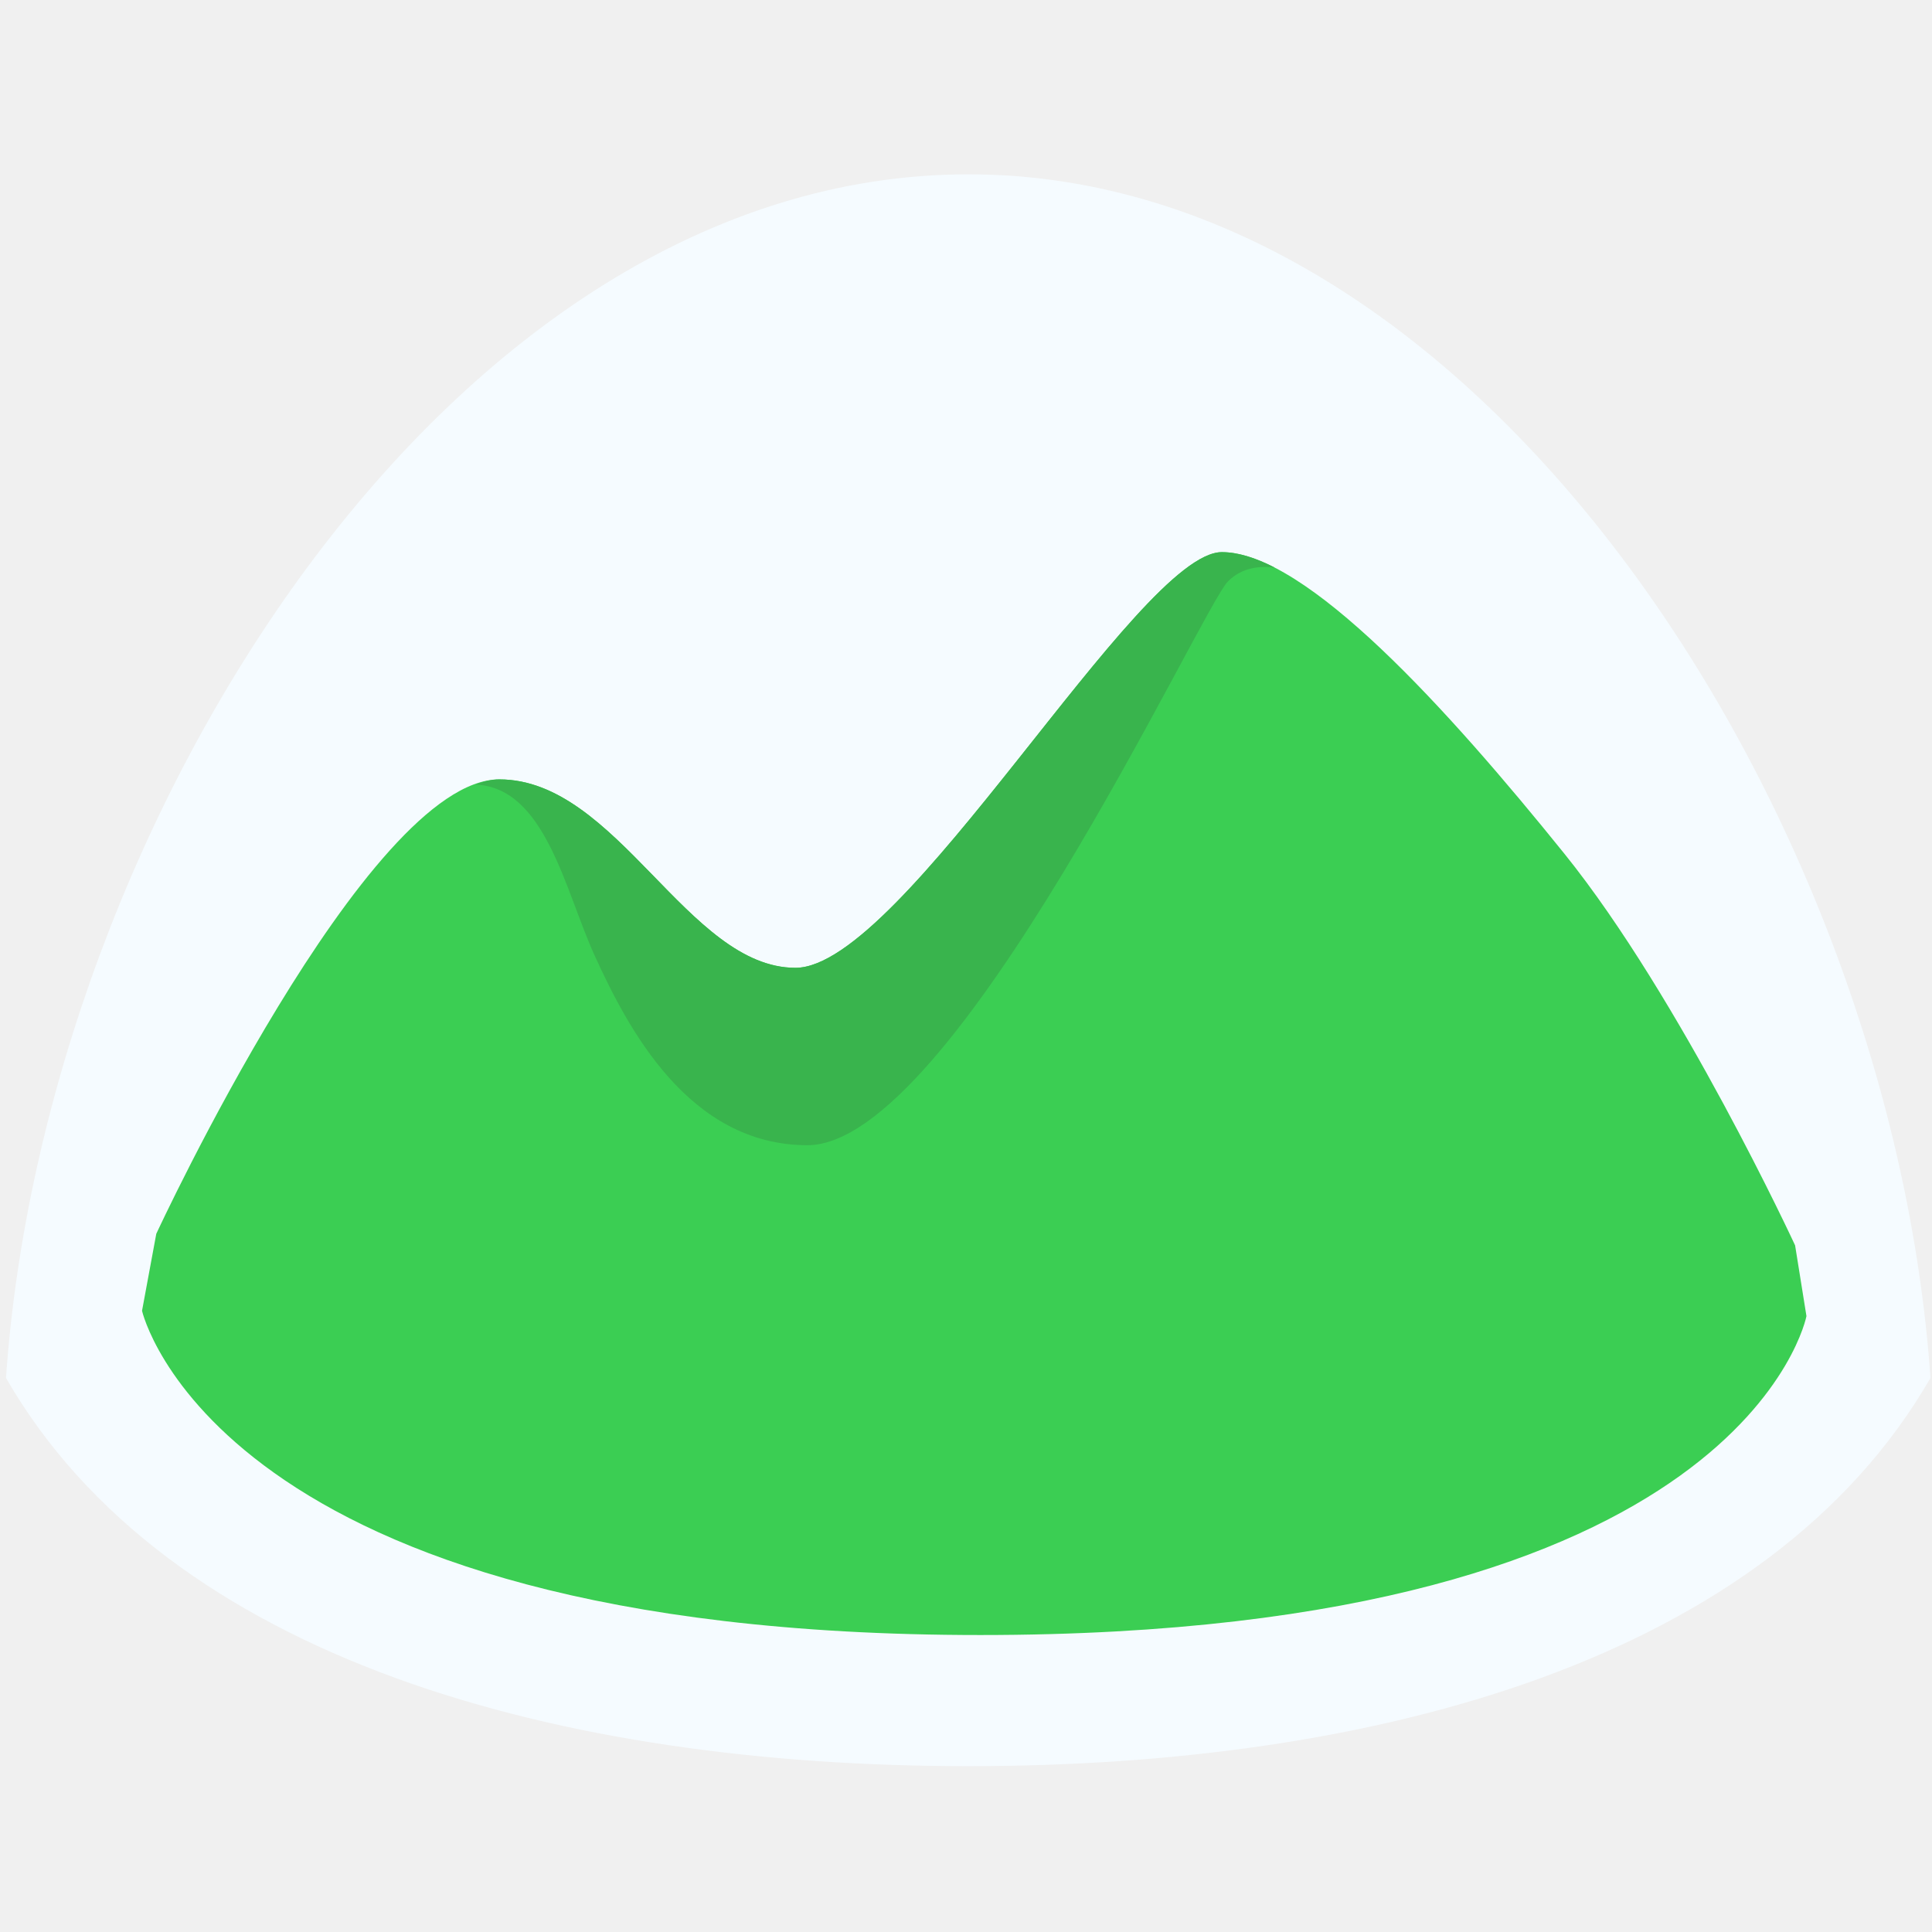
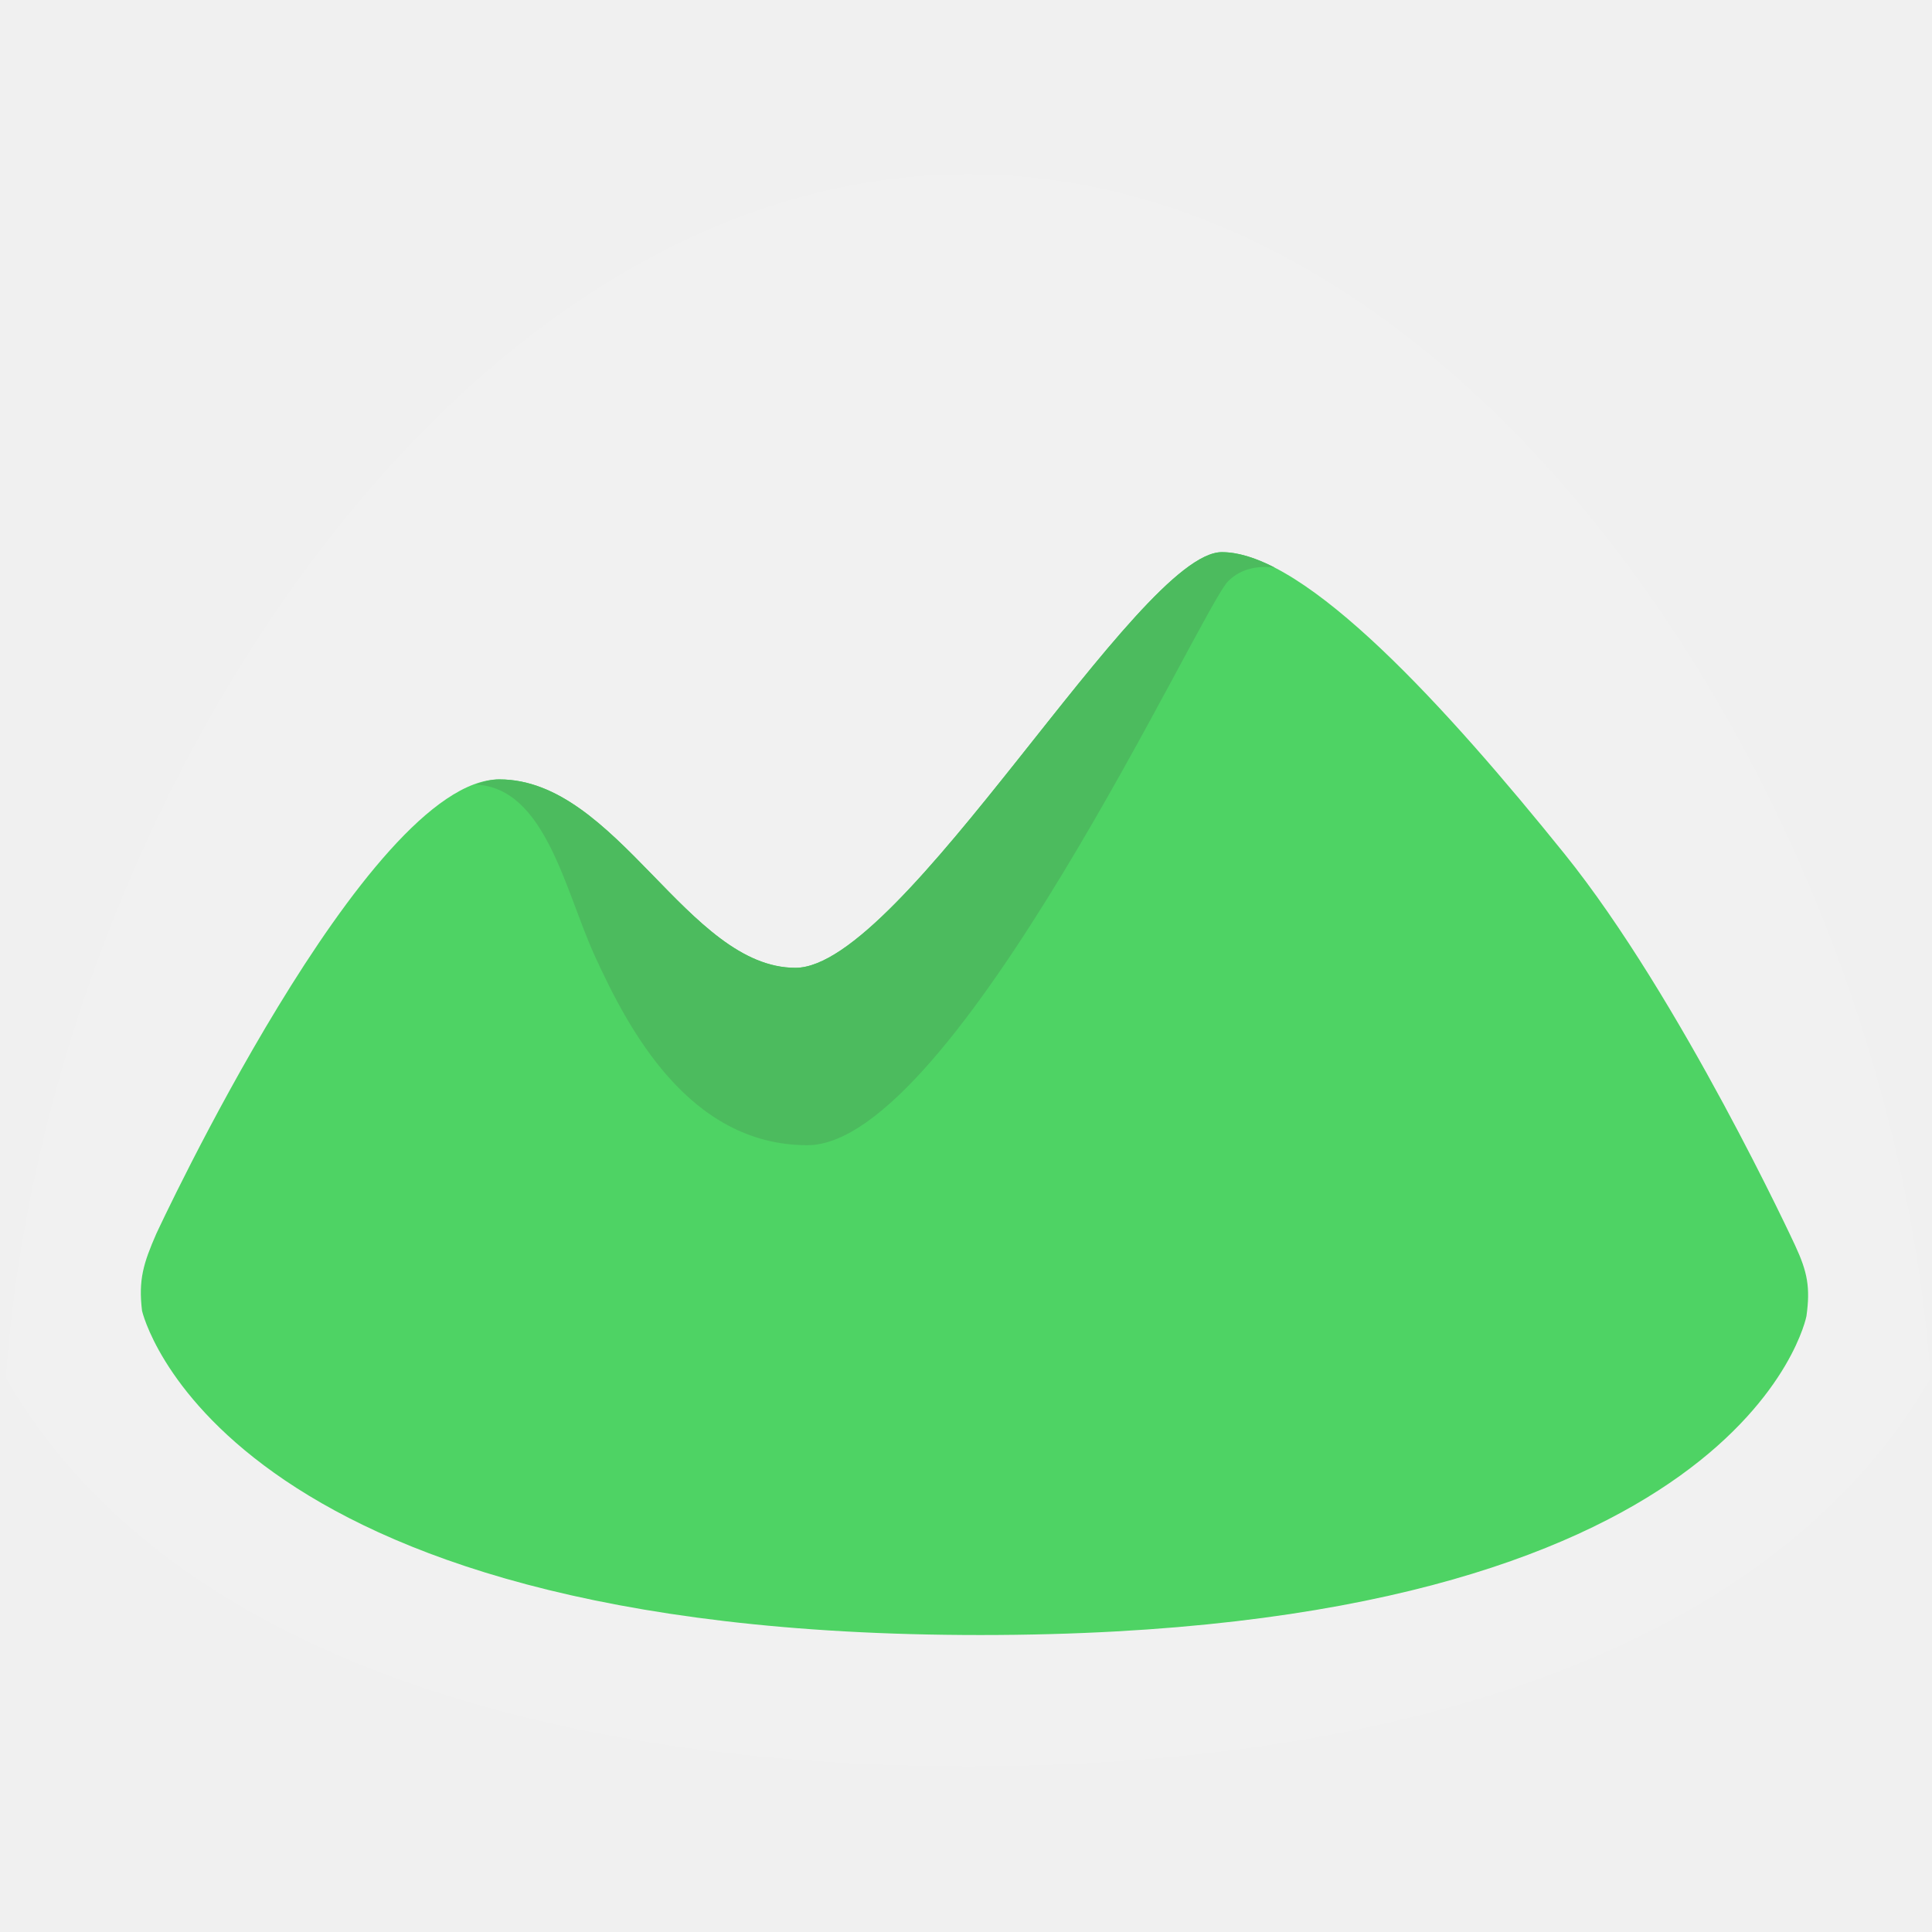
- <svg xmlns="http://www.w3.org/2000/svg" width="800" height="800" viewBox="0 0 800 800" fill="none">
-   <path d="M400.939 72.188C186.436 72.188 18.385 340.091 2.485 570.592C69.797 687.416 232.117 731.328 400.939 731.328C569.75 731.328 732.081 687.416 799.36 570.592C783.46 340.091 615.431 72.188 400.939 72.188Z" fill="#F5FBFF" />
-   <path d="M743.314 515.685C743.314 515.685 695.94 413.264 647.784 353.506C599.596 293.726 540.75 228.629 505.955 228.629C471.181 228.629 373.969 400.75 329.373 400.75C284.766 400.75 255.584 322.726 206.743 322.726C151.88 322.726 64.718 510.877 64.718 510.877L58.813 542.775C58.813 542.775 89.094 677.029 405.888 677.029C722.693 677.029 748.014 544.978 748.014 544.978L743.314 515.685Z" fill="#3BCE53" />
-   <path d="M334.333 474.204C285.136 474.204 259.913 425.658 246.238 395.692C233.941 368.7 225.814 326.08 196.921 324.886C200.351 323.529 203.65 322.726 206.743 322.726C255.584 322.726 284.767 400.75 329.373 400.75C373.969 400.75 471.181 228.629 505.955 228.629C512.51 228.629 519.891 230.941 527.9 235.054C521.974 234.273 514.377 234.815 508.527 240.687C497.283 251.931 395.242 474.204 334.333 474.204Z" fill="#39B44D" />
+ <svg xmlns="http://www.w3.org/2000/svg" viewBox="0 0 512 512" fill="none">
+   <path d="M475.721 330.038C475.721 330.038 445.402 264.489 414.582 226.244C383.741 187.985 346.08 146.323 323.811 146.323C301.556 146.323 239.34 256.48 210.799 256.48C182.25 256.48 163.574 206.545 132.316 206.545C97.203 206.545 41.419 326.961 41.419 326.961C38.02 334.745 36.645 339.161 37.641 347.376C37.641 347.376 57.02 433.299 259.768 433.299C462.523 433.299 478.729 348.786 478.729 348.786C479.778 341.227 479.02 337.133 475.721 330.038Z" fill="#3BCE53" />
+   <path d="M213.973 303.491C182.487 303.491 166.344 272.421 157.592 253.243C149.722 235.968 144.521 208.691 126.029 207.927C128.225 207.059 130.336 206.545 132.315 206.545C163.574 206.545 182.251 256.48 210.799 256.48C239.34 256.48 301.556 146.323 323.811 146.323C328.006 146.323 332.73 147.802 337.856 150.435C334.063 149.935 329.201 150.282 325.457 154.04C318.261 161.236 252.955 303.491 213.973 303.491Z" fill="#39B44D" />
+   <path d="M256.601 46.2C119.319 46.2 11.767 217.658 1.591 365.179C44.67 439.946 148.555 468.05 256.601 468.05C364.64 468.05 468.532 439.946 511.59 365.179C501.414 217.658 393.876 46.2 256.601 46.2Z" fill="white" fill-opacity="0.1" />
</svg>
